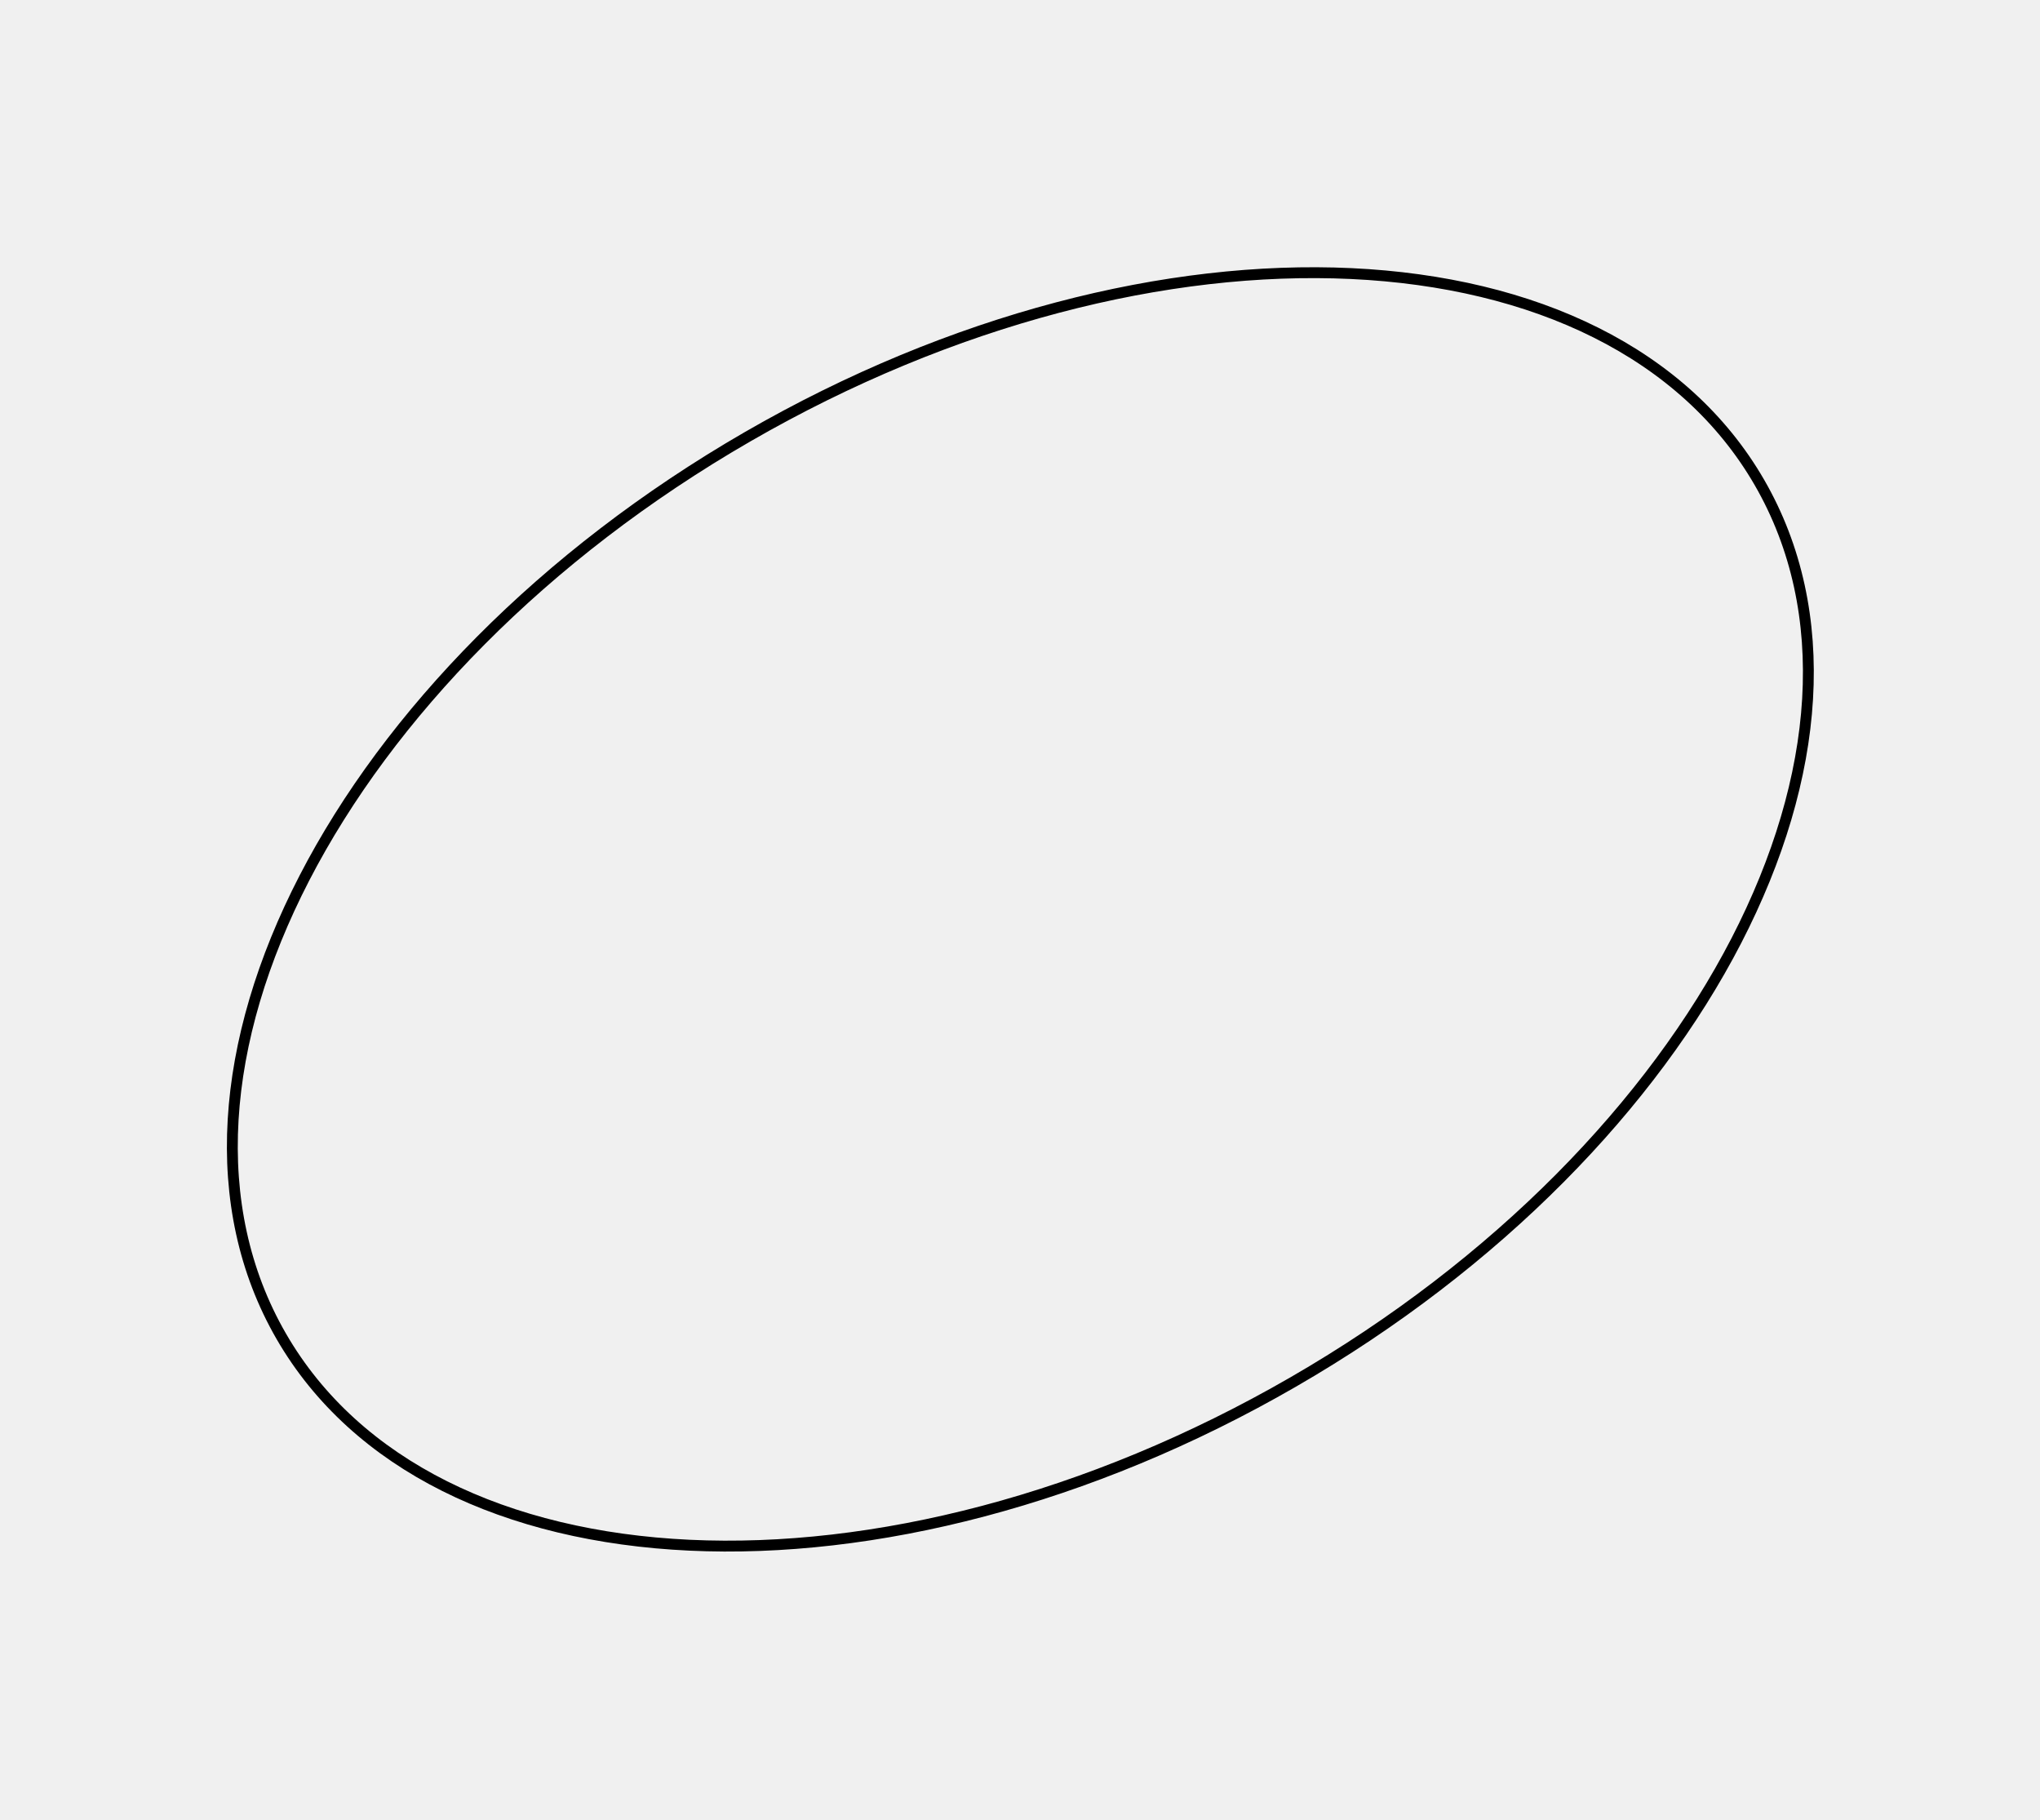
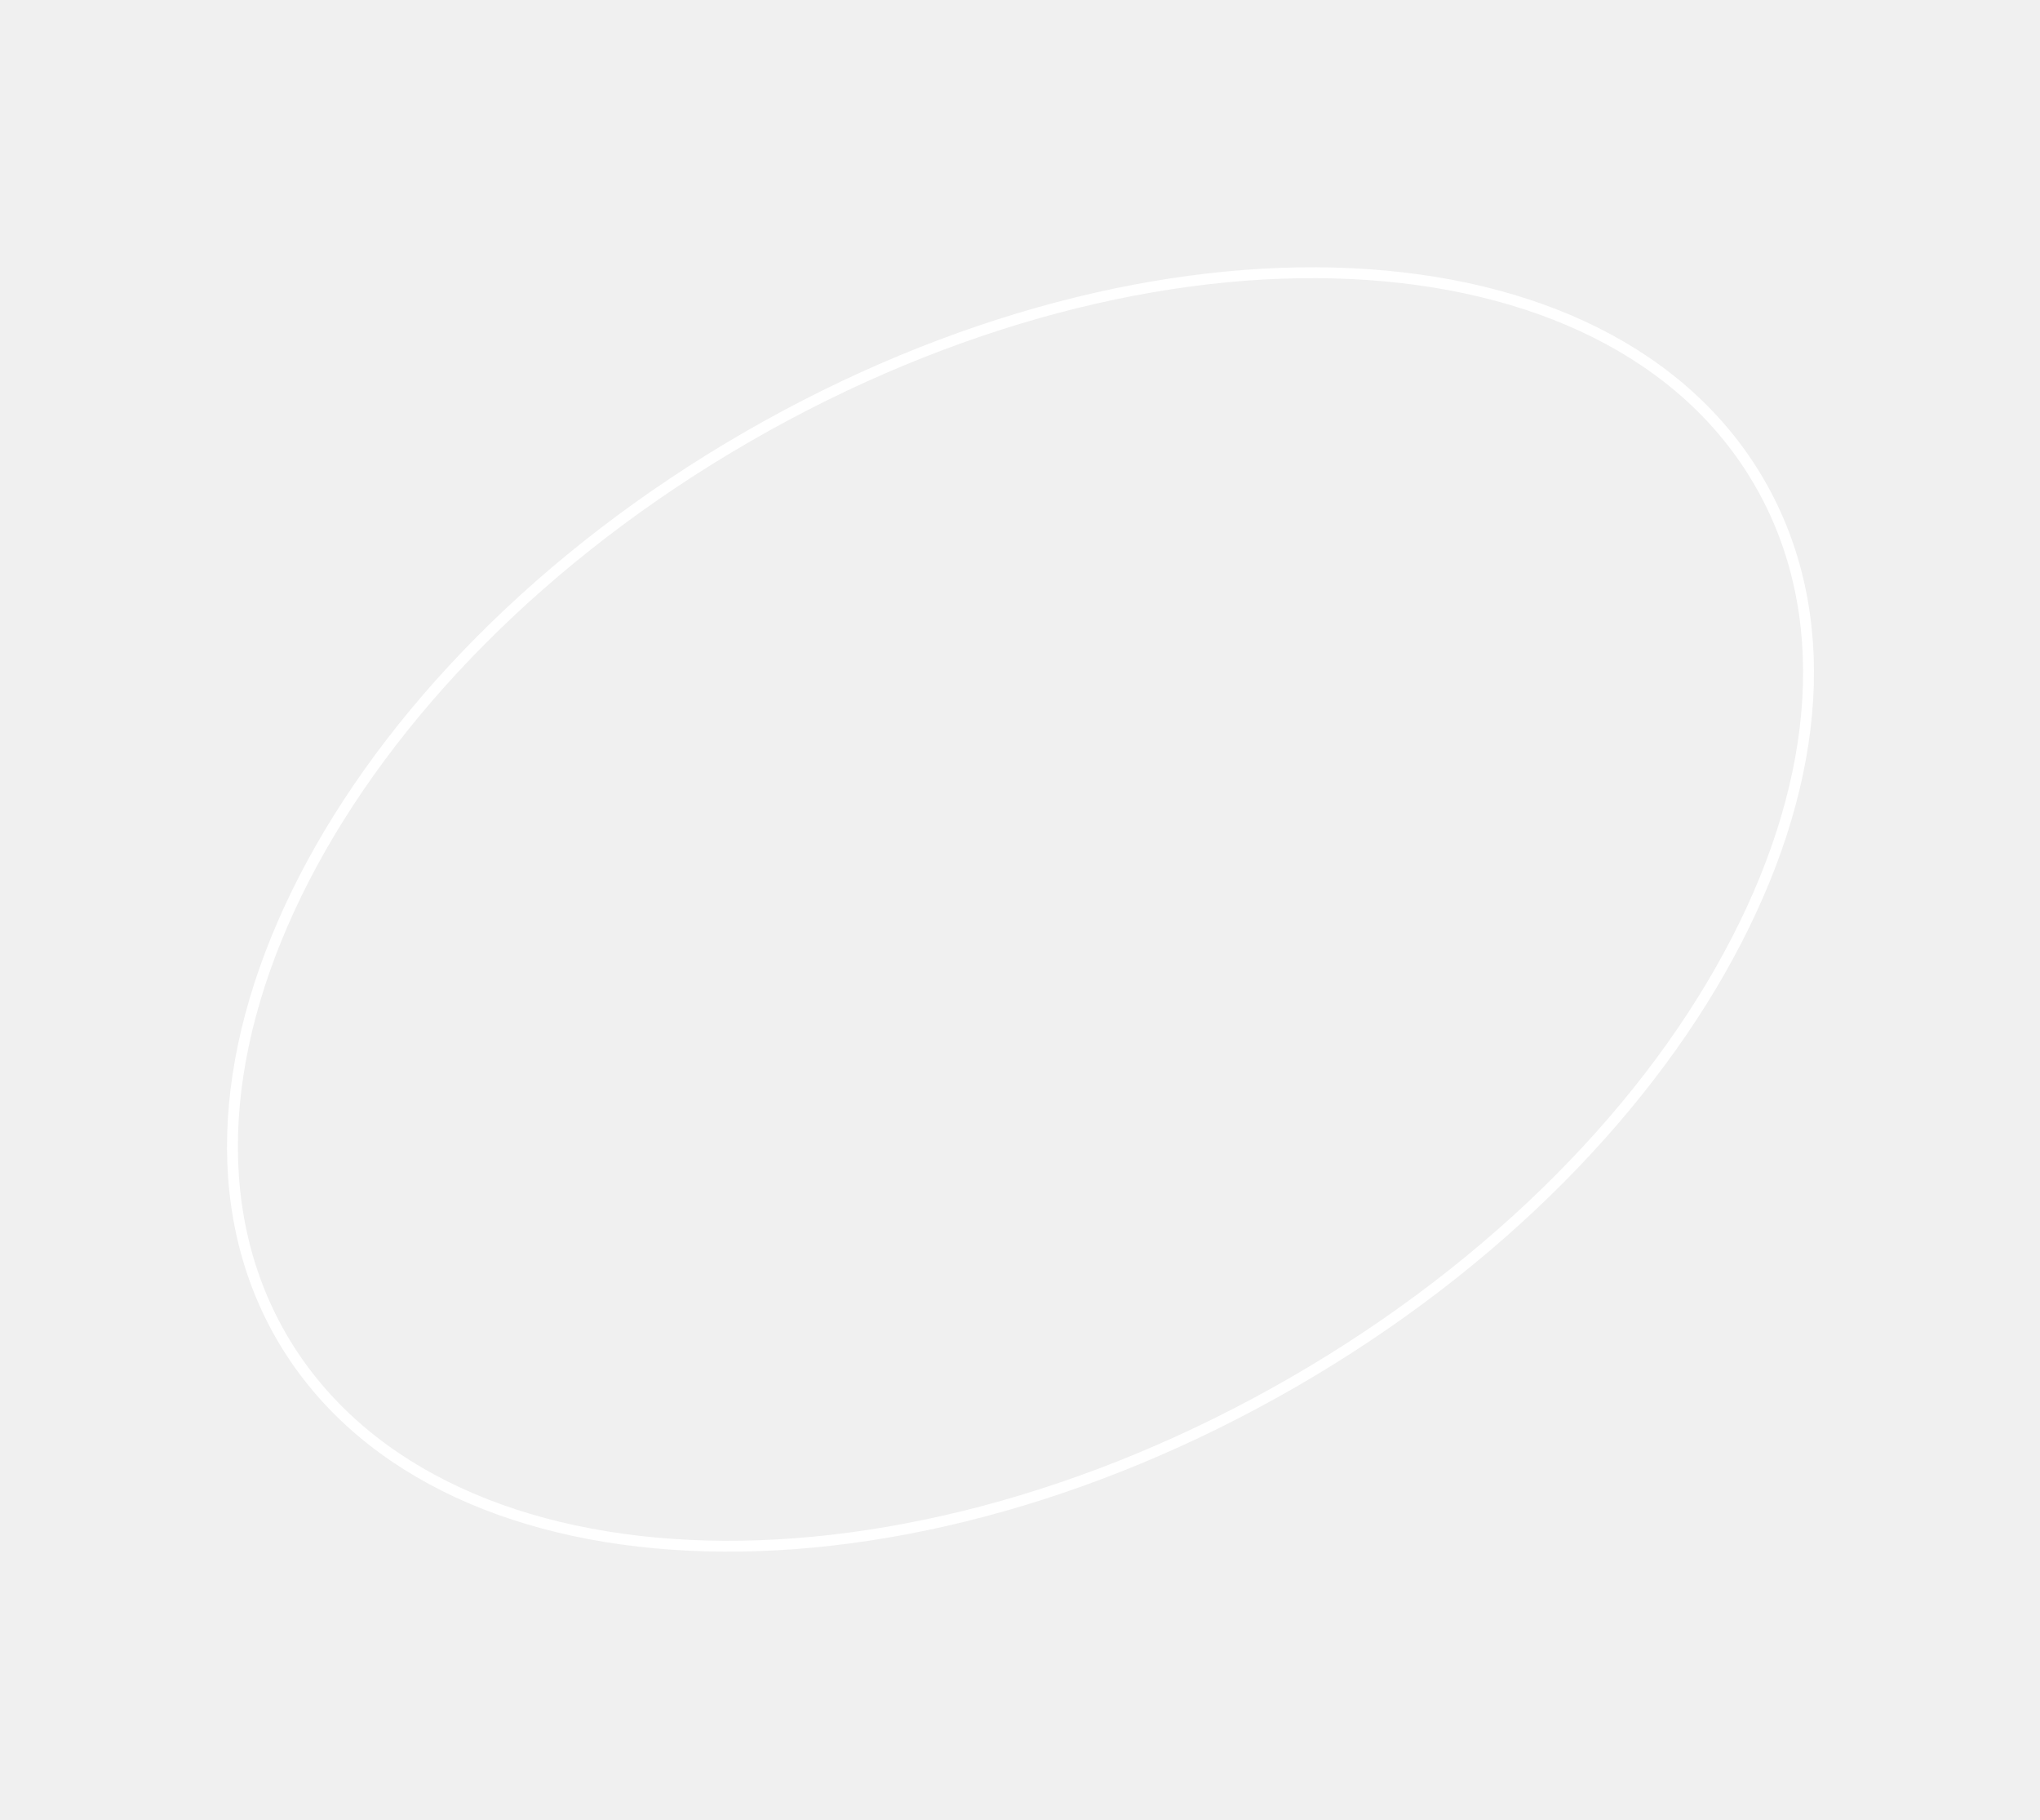
- <svg xmlns="http://www.w3.org/2000/svg" width="563" height="502" viewBox="0 0 563 502" fill="none">
-   <path d="M77.609 368.703C56.953 332.925 60.752 287.303 84 242.293C107.238 197.301 149.827 153.126 206.305 120.518C262.783 87.911 322.335 73.115 372.918 75.486C423.521 77.858 464.931 97.379 485.587 133.157C506.244 168.934 502.444 214.557 479.197 259.566C455.959 304.558 413.369 348.734 356.891 381.341C300.414 413.949 240.862 428.745 190.279 426.373C139.676 424.001 98.266 404.481 77.609 368.703Z" stroke="black" stroke-width="3" />
+ <svg xmlns="http://www.w3.org/2000/svg" version="1.1" id="Livello_1" x="0px" y="0px" viewBox="0 0 563 502" style="enable-background:new 0 0 563 502;" xml:space="preserve">
+   <style type="text/css">
+ 	.st0{fill:none;stroke:#FFFFFF;stroke-width:3;}
+ </style>
+   <path class="st0" d="M77.6,368.7C57,332.9,60.8,287.3,84,242.3c23.2-45,65.8-89.2,122.3-121.8c56.5-32.6,116-47.4,166.6-45  c50.6,2.4,92,21.9,112.7,57.7c20.7,35.8,16.9,81.4-6.4,126.4c-23.2,45-65.8,89.2-122.3,121.8c-56.5,32.6-116,47.4-166.6,45  C139.7,424,98.3,404.5,77.6,368.7z" />
</svg>
